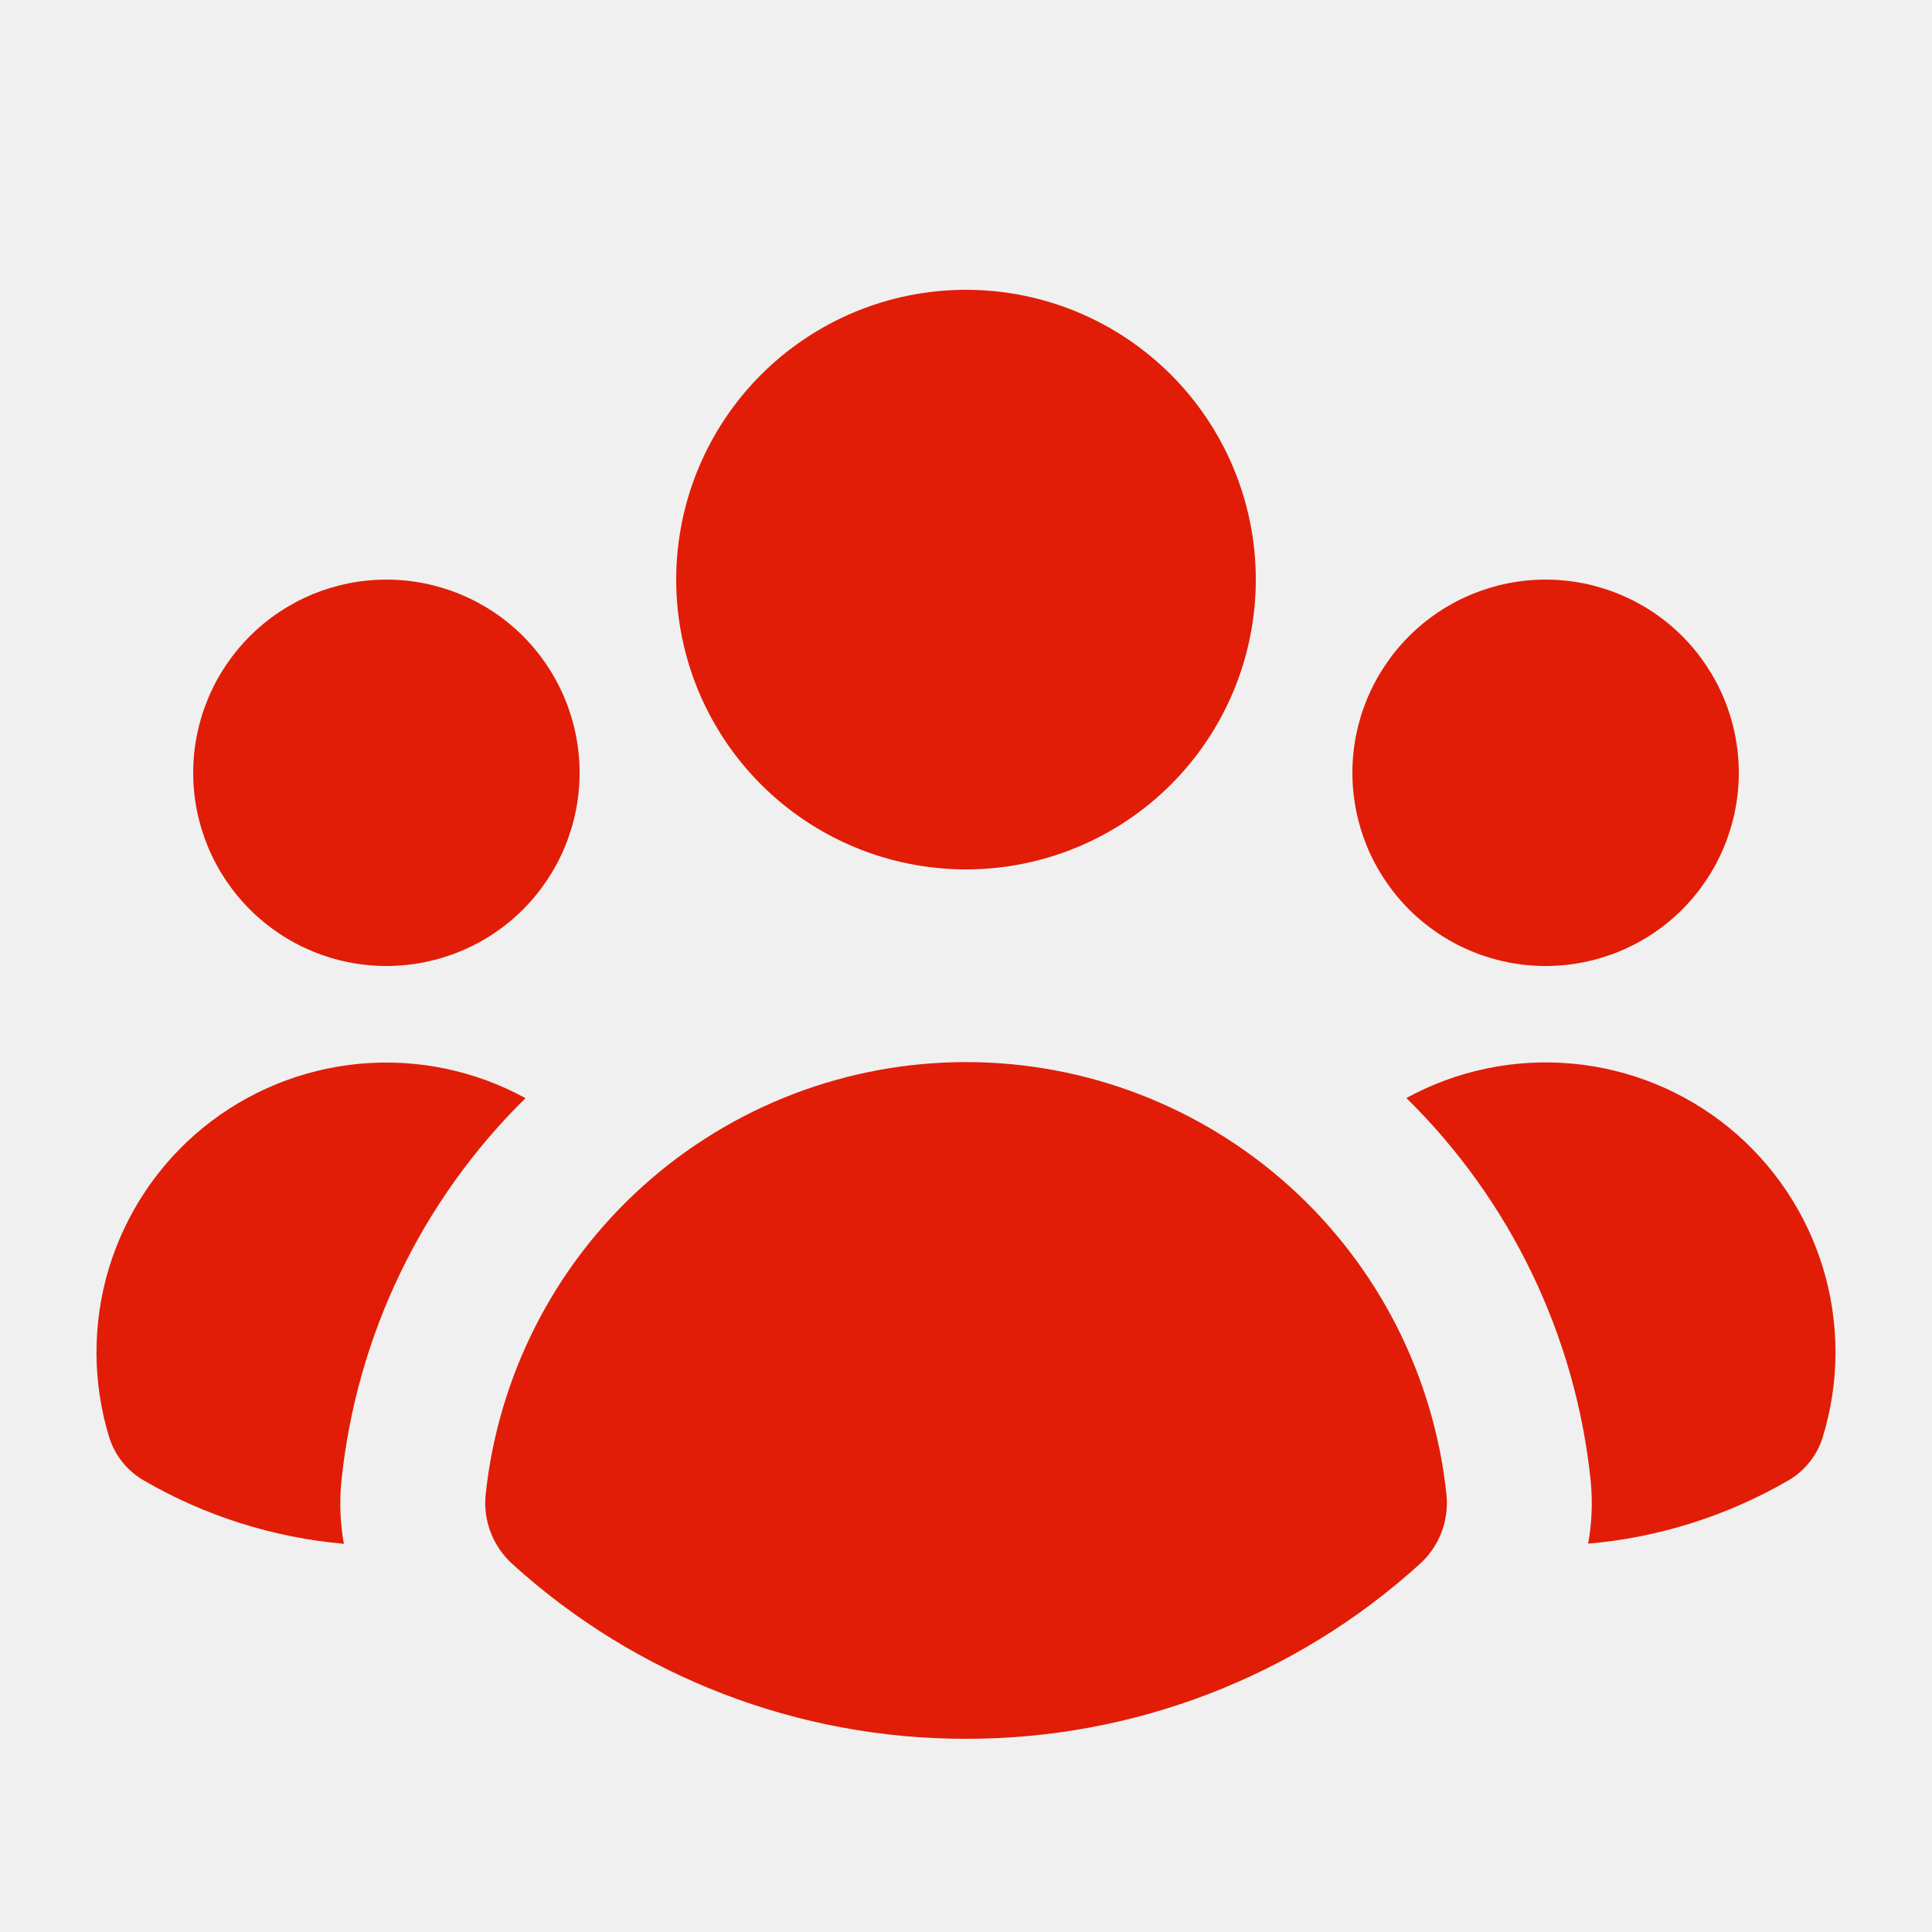
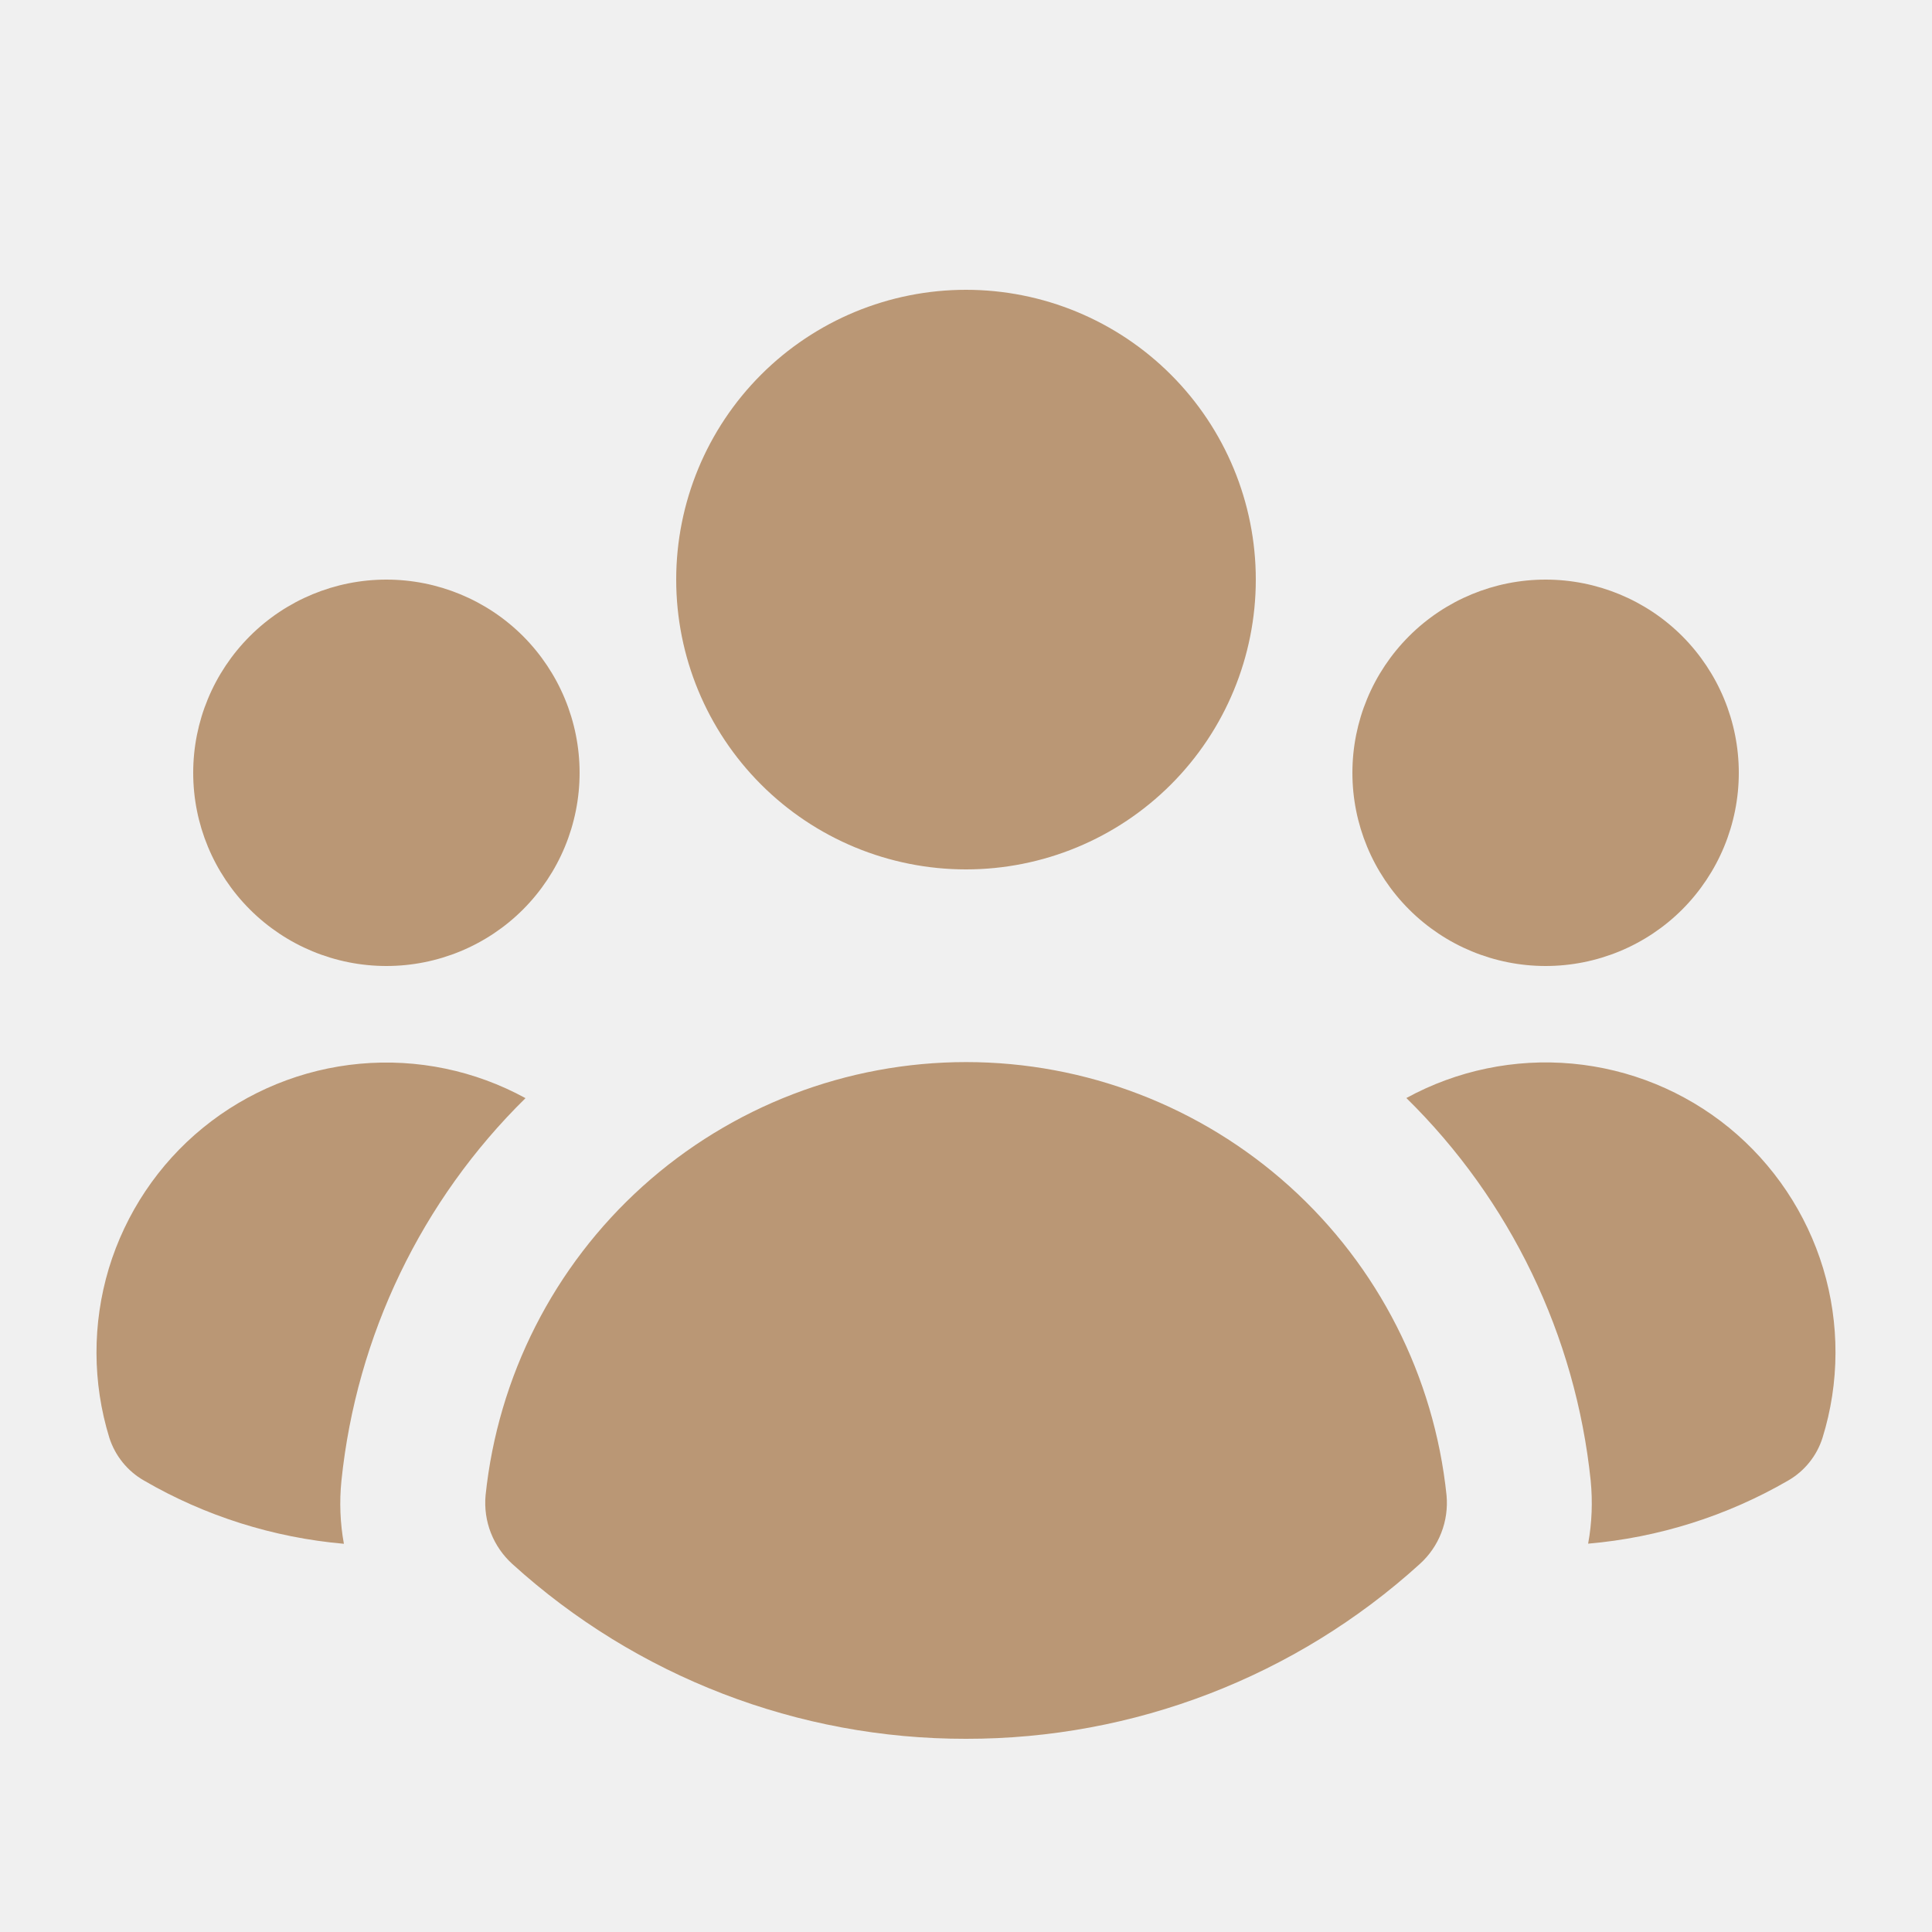
<svg xmlns="http://www.w3.org/2000/svg" width="15" height="15" viewBox="0 0 15 15" fill="none">
  <g clip-path="url(#clip0_211_3111)">
-     <path d="M7.5 6.75C8.097 6.75 8.669 6.513 9.091 6.091C9.513 5.669 9.75 5.097 9.75 4.5C9.75 3.903 9.513 3.331 9.091 2.909C8.669 2.487 8.097 2.25 7.5 2.25C6.903 2.25 6.331 2.487 5.909 2.909C5.487 3.331 5.25 3.903 5.25 4.5C5.25 5.097 5.487 5.669 5.909 6.091C6.331 6.513 6.903 6.75 7.5 6.75ZM4.5 6C4.5 6.398 4.342 6.779 4.061 7.061C3.78 7.342 3.398 7.5 3 7.5C2.602 7.5 2.221 7.342 1.94 7.061C1.658 6.779 1.5 6.398 1.5 6C1.5 5.602 1.658 5.221 1.94 4.939C2.221 4.658 2.602 4.5 3 4.5C3.398 4.5 3.78 4.658 4.061 4.939C4.342 5.221 4.5 5.602 4.5 6ZM1.118 11.495C0.99 11.422 0.894 11.303 0.849 11.163C0.717 10.735 0.716 10.277 0.845 9.848C0.975 9.42 1.229 9.039 1.576 8.756C1.923 8.473 2.347 8.3 2.793 8.259C3.239 8.218 3.687 8.311 4.08 8.526C3.273 9.319 2.768 10.369 2.651 11.495C2.634 11.662 2.641 11.827 2.67 11.986C2.123 11.938 1.593 11.771 1.118 11.495ZM12.33 11.985C12.877 11.938 13.408 11.77 13.883 11.495C14.01 11.422 14.106 11.303 14.15 11.163C14.283 10.735 14.284 10.277 14.155 9.848C14.025 9.419 13.771 9.039 13.424 8.755C13.077 8.472 12.653 8.299 12.207 8.258C11.761 8.217 11.312 8.31 10.919 8.525C11.727 9.319 12.233 10.369 12.35 11.495C12.366 11.659 12.36 11.824 12.33 11.986M13.5 6C13.5 6.398 13.342 6.779 13.061 7.061C12.78 7.342 12.398 7.5 12 7.5C11.602 7.5 11.221 7.342 10.94 7.061C10.658 6.779 10.5 6.398 10.5 6C10.5 5.602 10.658 5.221 10.94 4.939C11.221 4.658 11.602 4.5 12 4.5C12.398 4.5 12.78 4.658 13.061 4.939C13.342 5.221 13.5 5.602 13.5 6ZM3.978 12.143C3.904 12.076 3.847 11.993 3.811 11.901C3.775 11.809 3.761 11.709 3.77 11.61C3.866 10.687 4.3 9.832 4.989 9.211C5.678 8.59 6.573 8.246 7.501 8.246C8.428 8.246 9.323 8.59 10.012 9.211C10.701 9.832 11.135 10.687 11.231 11.61C11.24 11.709 11.226 11.809 11.19 11.901C11.154 11.994 11.097 12.076 11.023 12.143C10.059 13.018 8.802 13.502 7.5 13.5C6.198 13.502 4.942 13.018 3.978 12.143Z" fill="#E11D07" />
+     <path d="M7.5 6.75C8.097 6.75 8.669 6.513 9.091 6.091C9.513 5.669 9.75 5.097 9.75 4.5C9.75 3.903 9.513 3.331 9.091 2.909C8.669 2.487 8.097 2.25 7.5 2.25C6.903 2.25 6.331 2.487 5.909 2.909C5.487 3.331 5.25 3.903 5.25 4.5C5.25 5.097 5.487 5.669 5.909 6.091C6.331 6.513 6.903 6.75 7.5 6.75ZM4.5 6C4.5 6.398 4.342 6.779 4.061 7.061C3.78 7.342 3.398 7.5 3 7.5C2.602 7.5 2.221 7.342 1.94 7.061C1.658 6.779 1.5 6.398 1.5 6C1.5 5.602 1.658 5.221 1.94 4.939C2.221 4.658 2.602 4.5 3 4.5C3.398 4.5 3.78 4.658 4.061 4.939C4.342 5.221 4.5 5.602 4.5 6ZM1.118 11.495C0.99 11.422 0.894 11.303 0.849 11.163C0.717 10.735 0.716 10.277 0.845 9.848C0.975 9.42 1.229 9.039 1.576 8.756C1.923 8.473 2.347 8.3 2.793 8.259C3.239 8.218 3.687 8.311 4.08 8.526C3.273 9.319 2.768 10.369 2.651 11.495C2.634 11.662 2.641 11.827 2.67 11.986C2.123 11.938 1.593 11.771 1.118 11.495ZM12.33 11.985C12.877 11.938 13.408 11.77 13.883 11.495C14.01 11.422 14.106 11.303 14.15 11.163C14.283 10.735 14.284 10.277 14.155 9.848C14.025 9.419 13.771 9.039 13.424 8.755C13.077 8.472 12.653 8.299 12.207 8.258C11.761 8.217 11.312 8.31 10.919 8.525C11.727 9.319 12.233 10.369 12.35 11.495C12.366 11.659 12.36 11.824 12.33 11.986M13.5 6C13.5 6.398 13.342 6.779 13.061 7.061C12.78 7.342 12.398 7.5 12 7.5C11.602 7.5 11.221 7.342 10.94 7.061C10.658 6.779 10.5 6.398 10.5 6C10.5 5.602 10.658 5.221 10.94 4.939C11.221 4.658 11.602 4.5 12 4.5C12.398 4.5 12.78 4.658 13.061 4.939C13.342 5.221 13.5 5.602 13.5 6ZM3.978 12.143C3.904 12.076 3.847 11.993 3.811 11.901C3.775 11.809 3.761 11.709 3.77 11.61C3.866 10.687 4.3 9.832 4.989 9.211C5.678 8.59 6.573 8.246 7.501 8.246C8.428 8.246 9.323 8.59 10.012 9.211C10.701 9.832 11.135 10.687 11.231 11.61C11.24 11.709 11.226 11.809 11.19 11.901C11.154 11.994 11.097 12.076 11.023 12.143C10.059 13.018 8.802 13.502 7.5 13.5C6.198 13.502 4.942 13.018 3.978 12.143Z" fill="#BA9775" />
  </g>
  <defs>
    <clipPath id="clip0_211_3111">
      <rect width="15" height="15" fill="white" />
    </clipPath>
  </defs>
</svg>
